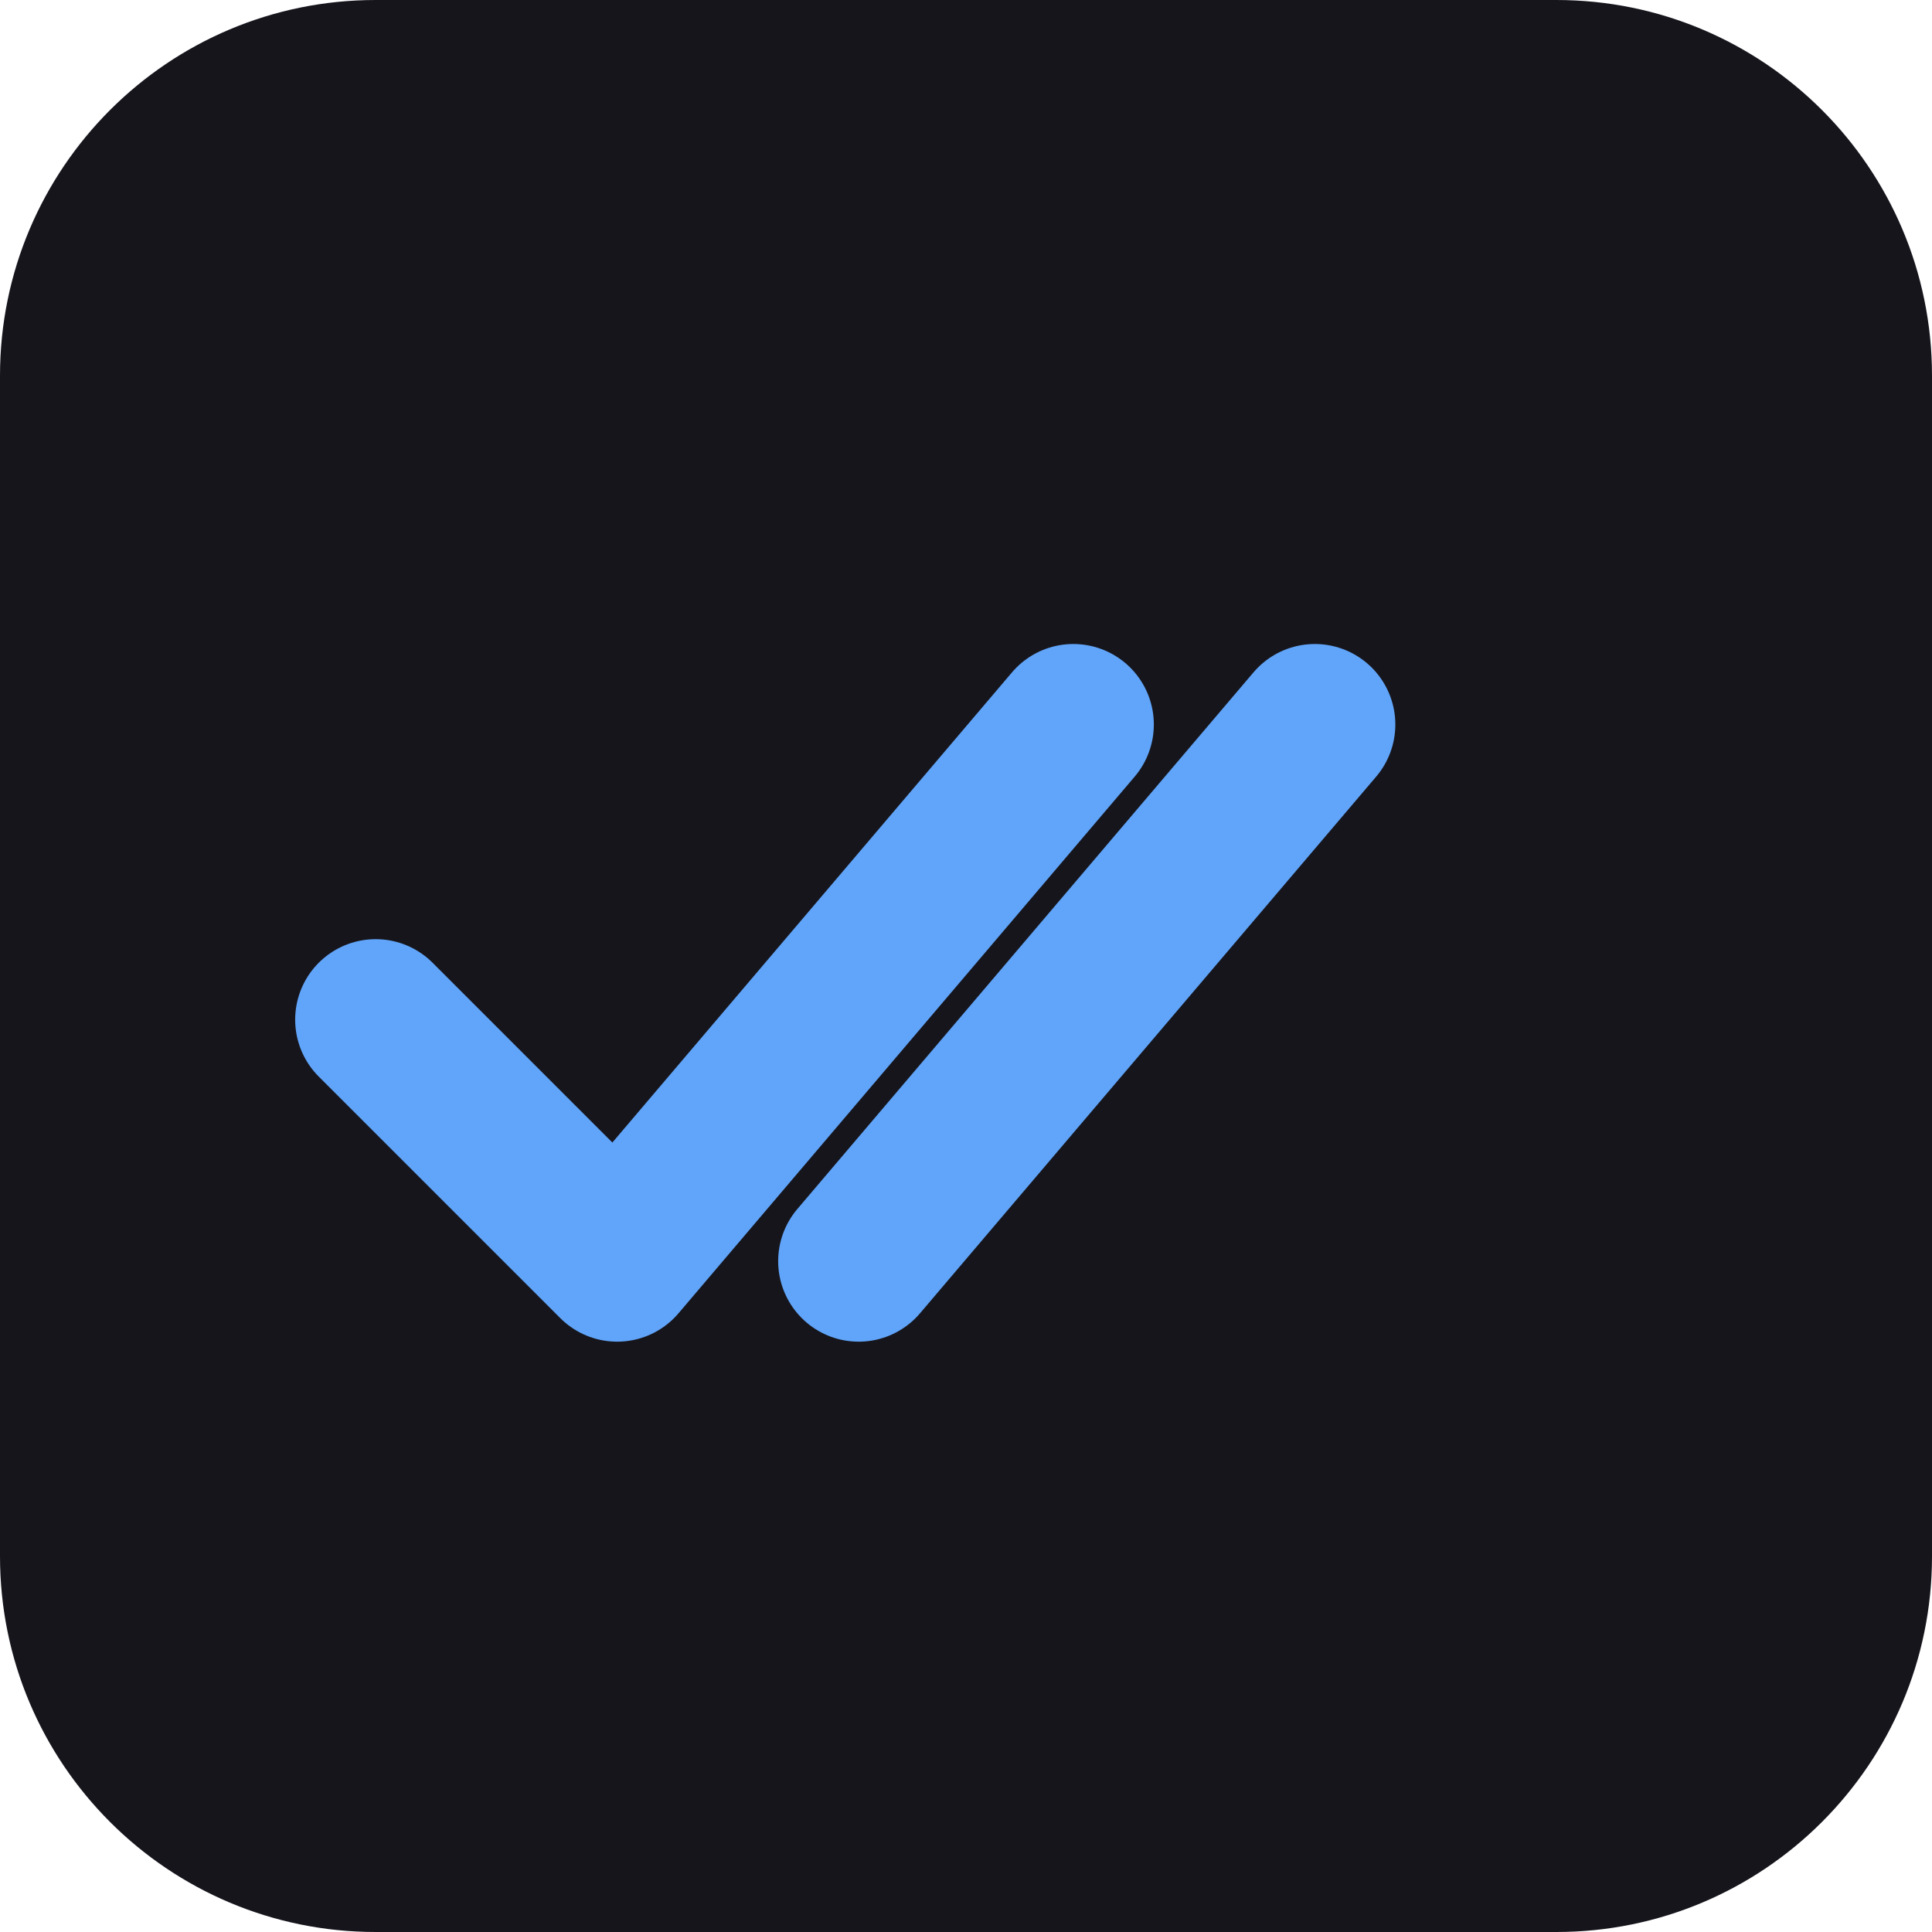
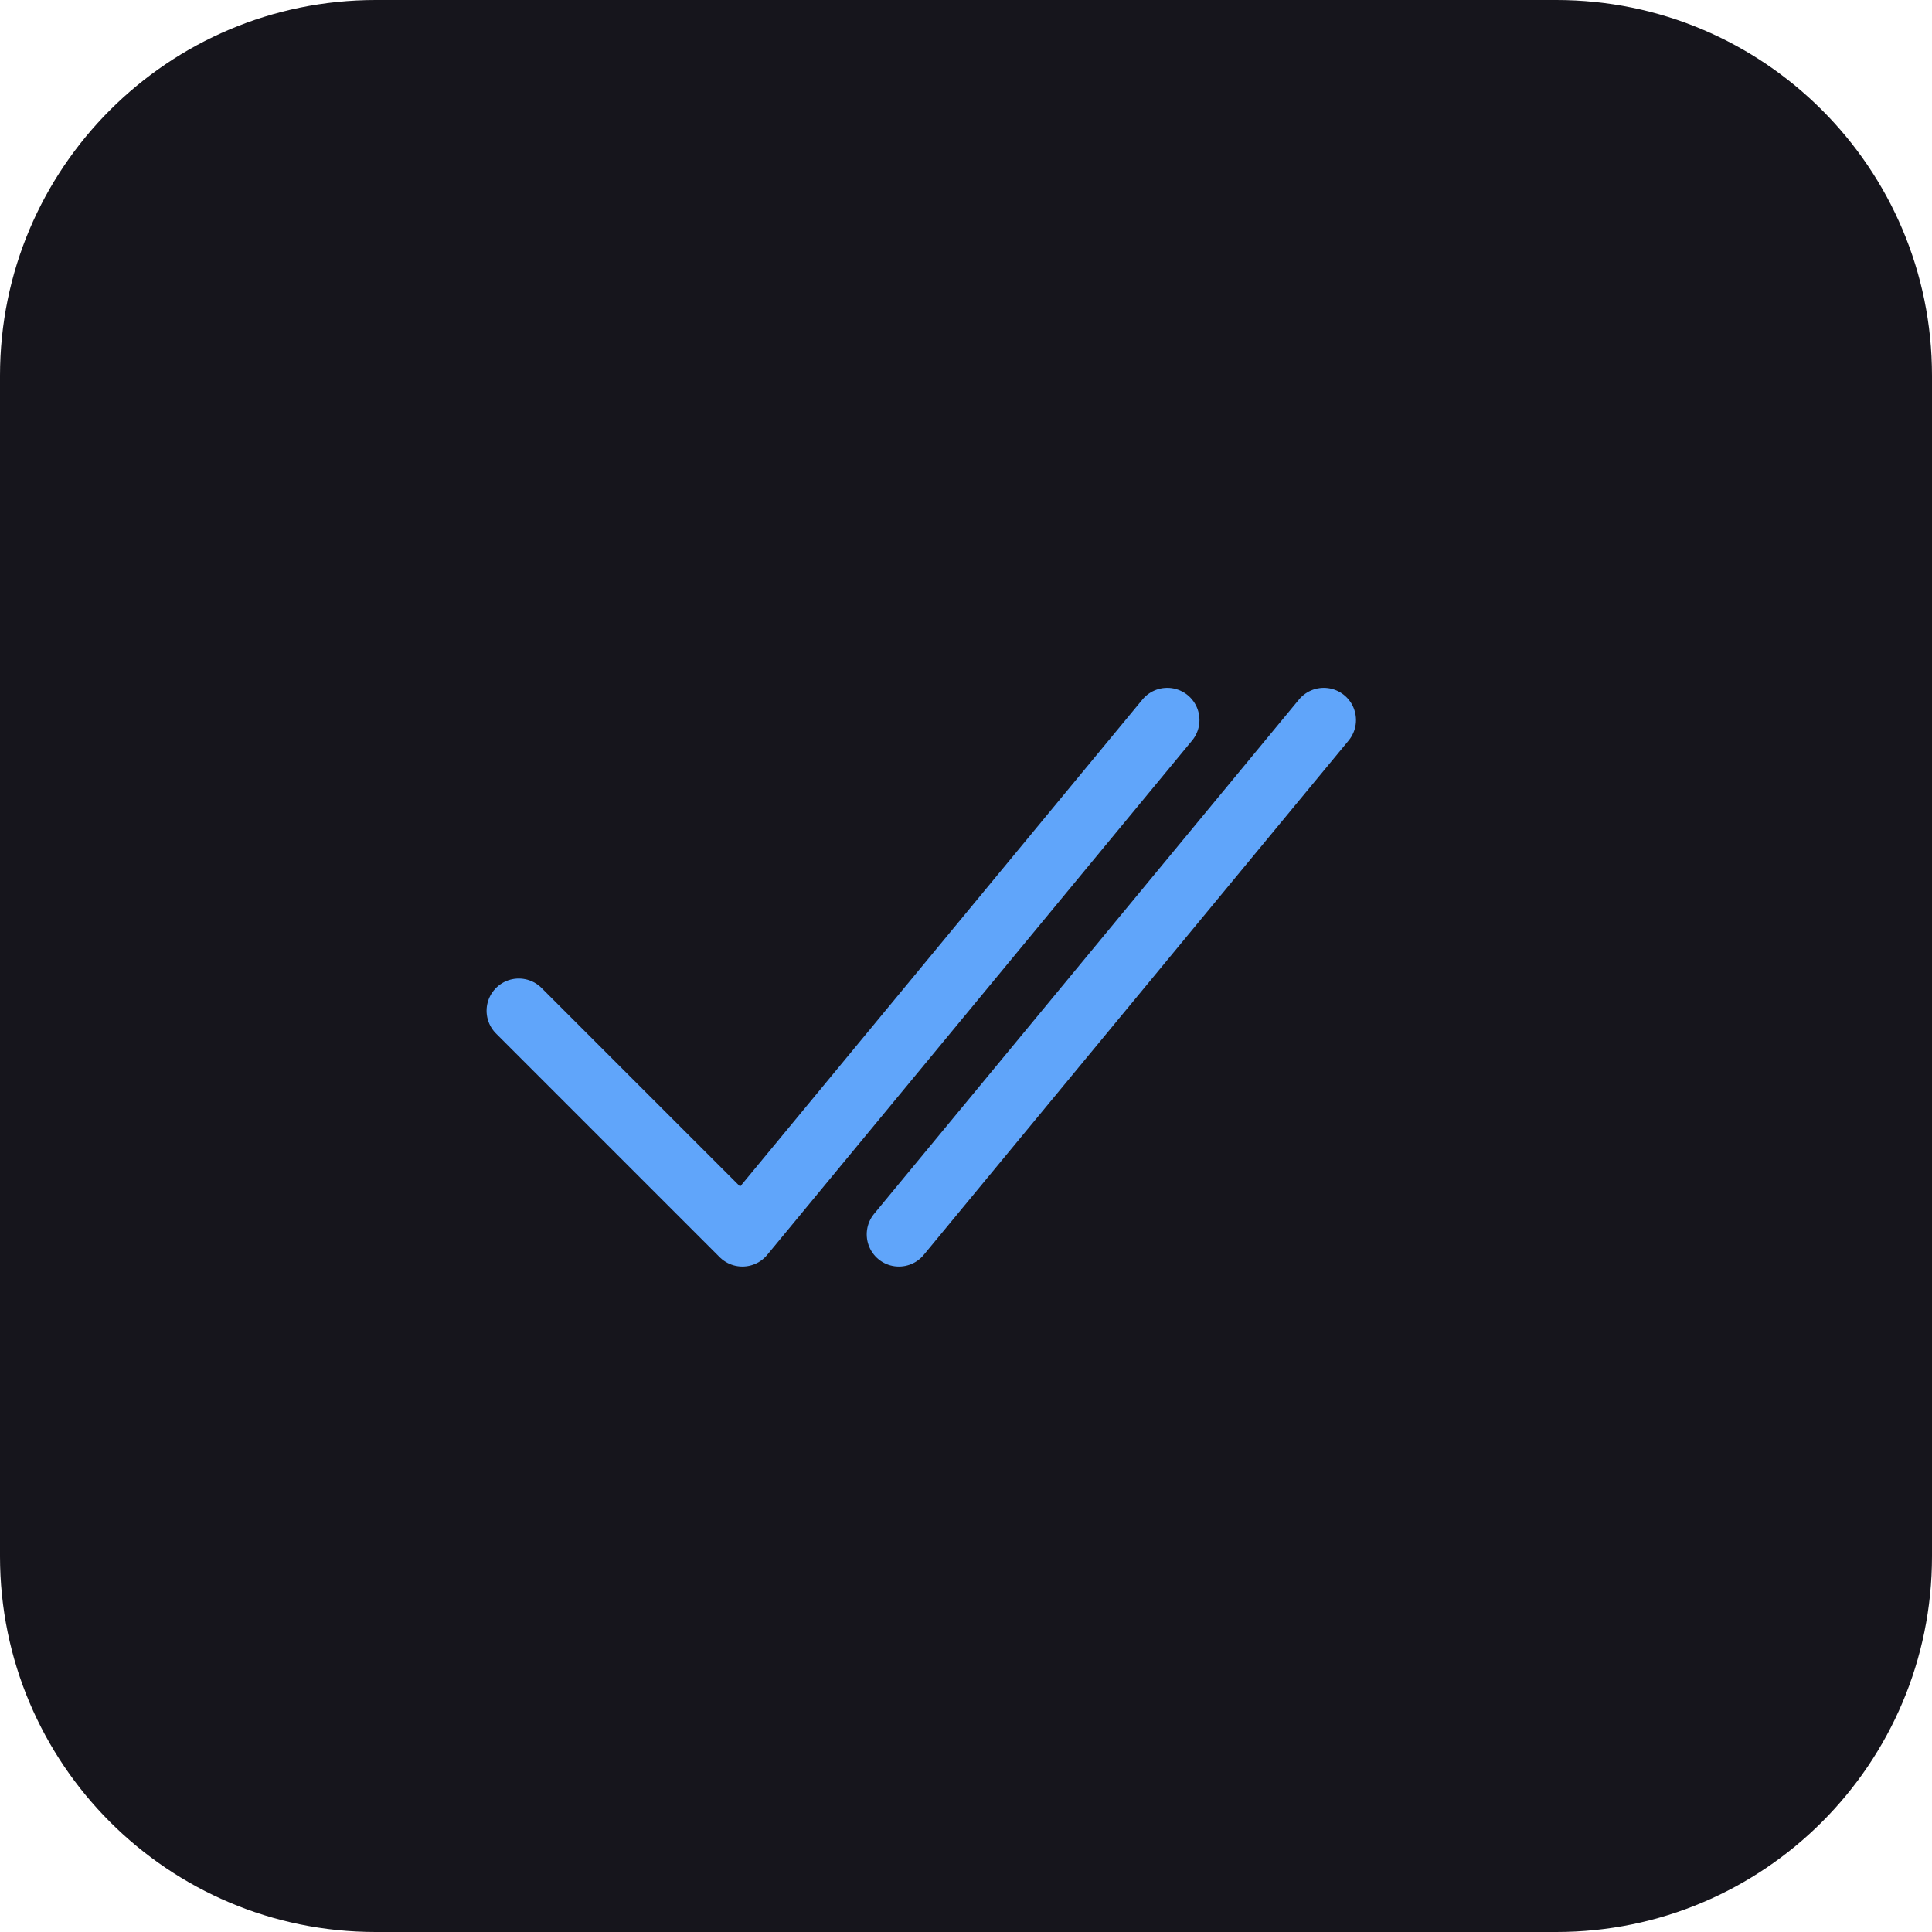
<svg xmlns="http://www.w3.org/2000/svg" width="72" height="72" viewBox="0 0 72 72">
  <rect width="72" height="72" rx="14" fill="#16151c" />
-   <path d="M14 38 L23 47 L40 27" fill="none" stroke="#60a5fa" stroke-width="6" stroke-linecap="round" stroke-linejoin="round" />
-   <path d="M32 47 L49 27" fill="none" stroke="#60a5fa" stroke-width="6" stroke-linecap="round" stroke-linejoin="round" />
+   <g transform="translate(16,16) scale(1.6667)" fill="none" stroke="#60a5fa" stroke-width="1.44" stroke-linecap="round" stroke-linejoin="round">
+     <path d="M2 13 L7 18 L16.5 6.5" />
+     <path d="M10.5 18 L20 6.5" />
+   </g>
</svg>
